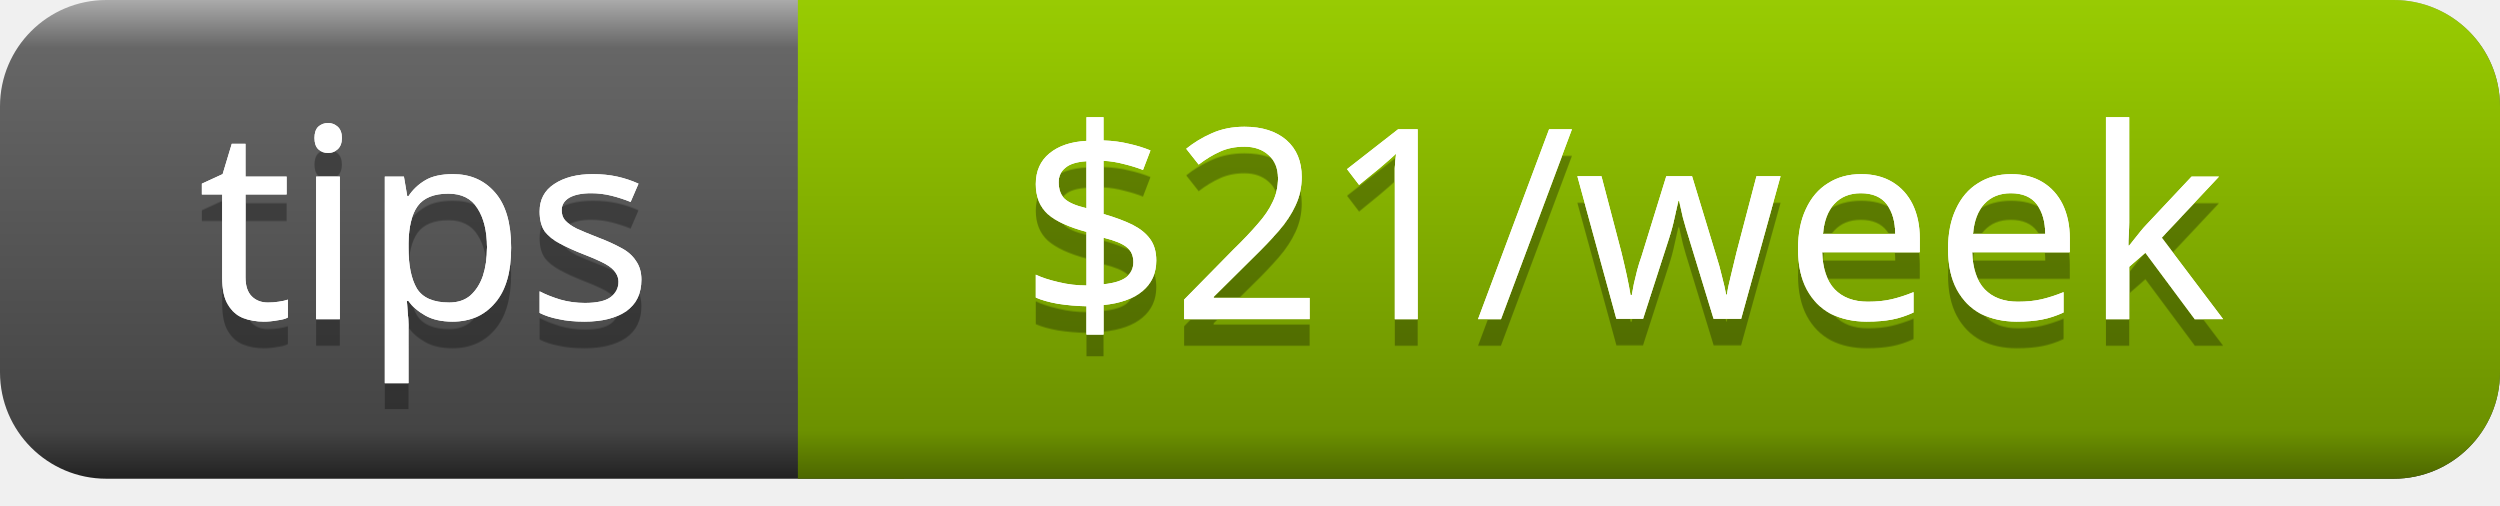
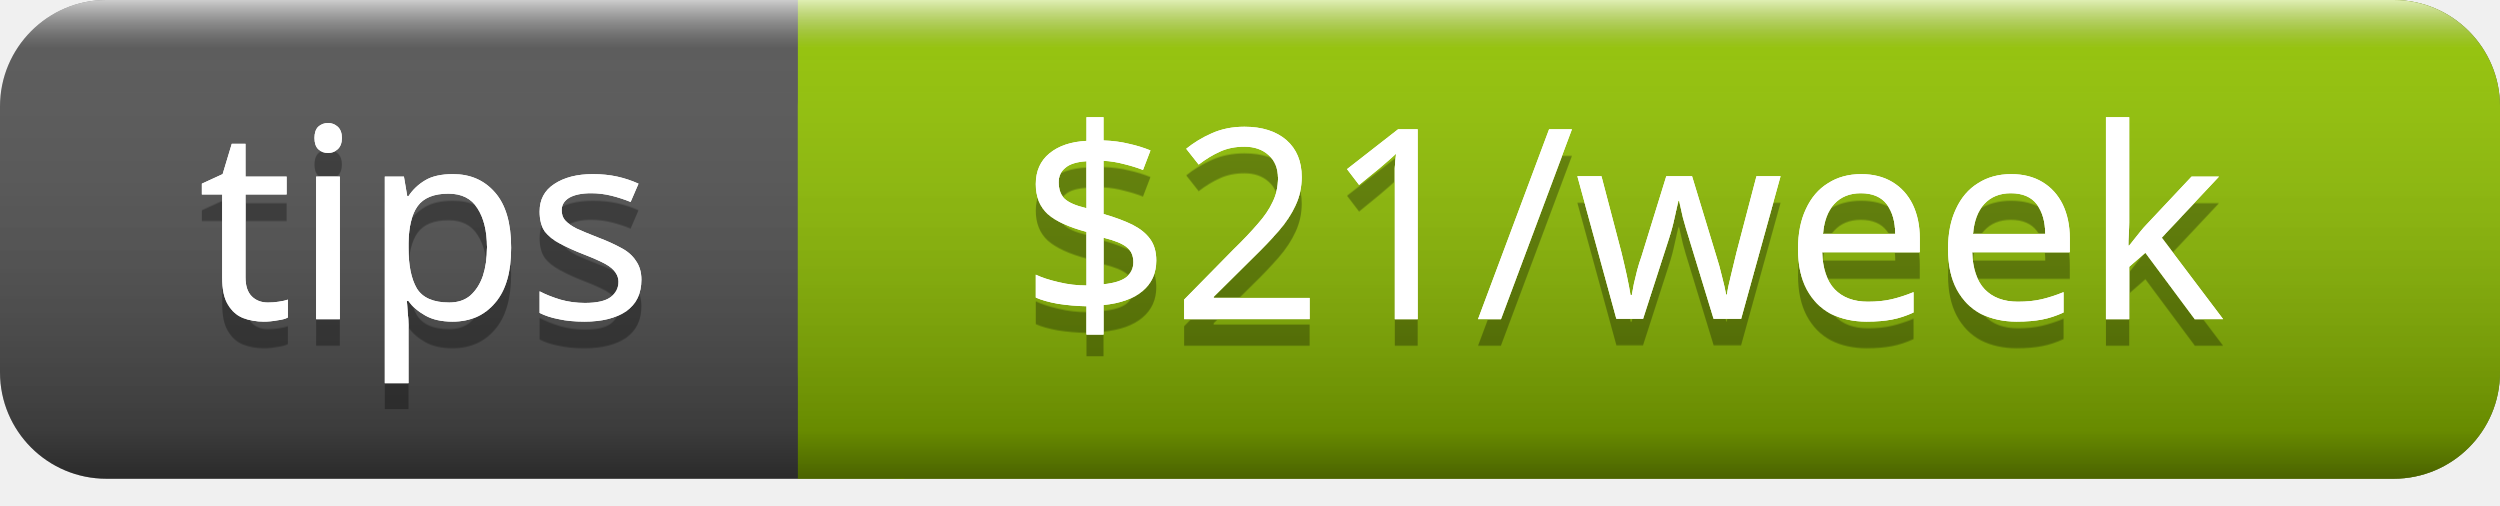
<svg xmlns="http://www.w3.org/2000/svg" width="94" height="19">
  <linearGradient id="a" x2="0" y2="100%">
-     <stop offset="0" stop-color="#aaa" />
-     <stop offset=".1" stop-color="#666" />
-     <stop offset=".9" stop-color="#444" />
-     <stop offset="1" stop-color="#222" />
+     <stop offset="0" stop-color="rgba(255,255,255,.7)" />
+     <stop offset=".1" stop-color="rgba(170,170,170,.1)" />
+     <stop offset=".9" stop-color="rgba(0,0,0,.3)" />
+     <stop offset="1" stop-color="rgba(0,0,0,.5)" />
  </linearGradient>
-   <linearGradient id="b" x2="0" y2="100%">
-     <stop offset="0" stop-color="#98cb03" />
-     <stop offset=".1" stop-color="#94c600" />
-     <stop offset=".9" stop-color="#6c9100" />
-     <stop offset="1" stop-color="#4d6700" />
-   </linearGradient>
-   <filter id="c">
+   <filter id="b">
    <feOffset dy="1" in="SourceAlpha" />
    <feColorMatrix values="1 0 0 0 0 0 1 0 0 0 0 0 1 0 0 0 0 0 .3 0" />
    <feMerge>
      <feMergeNode />
      <feMergeNode in="SourceGraphic" />
      <feMergeNode in="SourceGraphic" />
    </feMerge>
  </filter>
+   <rect rx="4" width="94" height="18" fill="#555" />
+   <rect rx="4" x="30" width="64" height="18" fill="#94c600" />
+   <rect x="30" width="4" height="18" fill="#94c600" />
  <rect rx="4" width="94" height="18" fill="url(#a)" />
-   <rect rx="4" x="30" width="64" height="18" fill="url(#b)" />
-   <rect x="30" width="4" height="18" fill="url(#b)" />
  <g fill="#fff" text-anchor="middle" font-family="Verdana, sans-serif" font-size="10">
-     <text x="16" y="12" filter="url(#c)">tips</text>
-     <text x="61" y="12" filter="url(#c)">$21/week</text>
+     <text x="16" y="12" filter="url(#b)">tips</text>
+     <text x="61" y="12" filter="url(#b)">$21/week</text>
  </g>
</svg>
